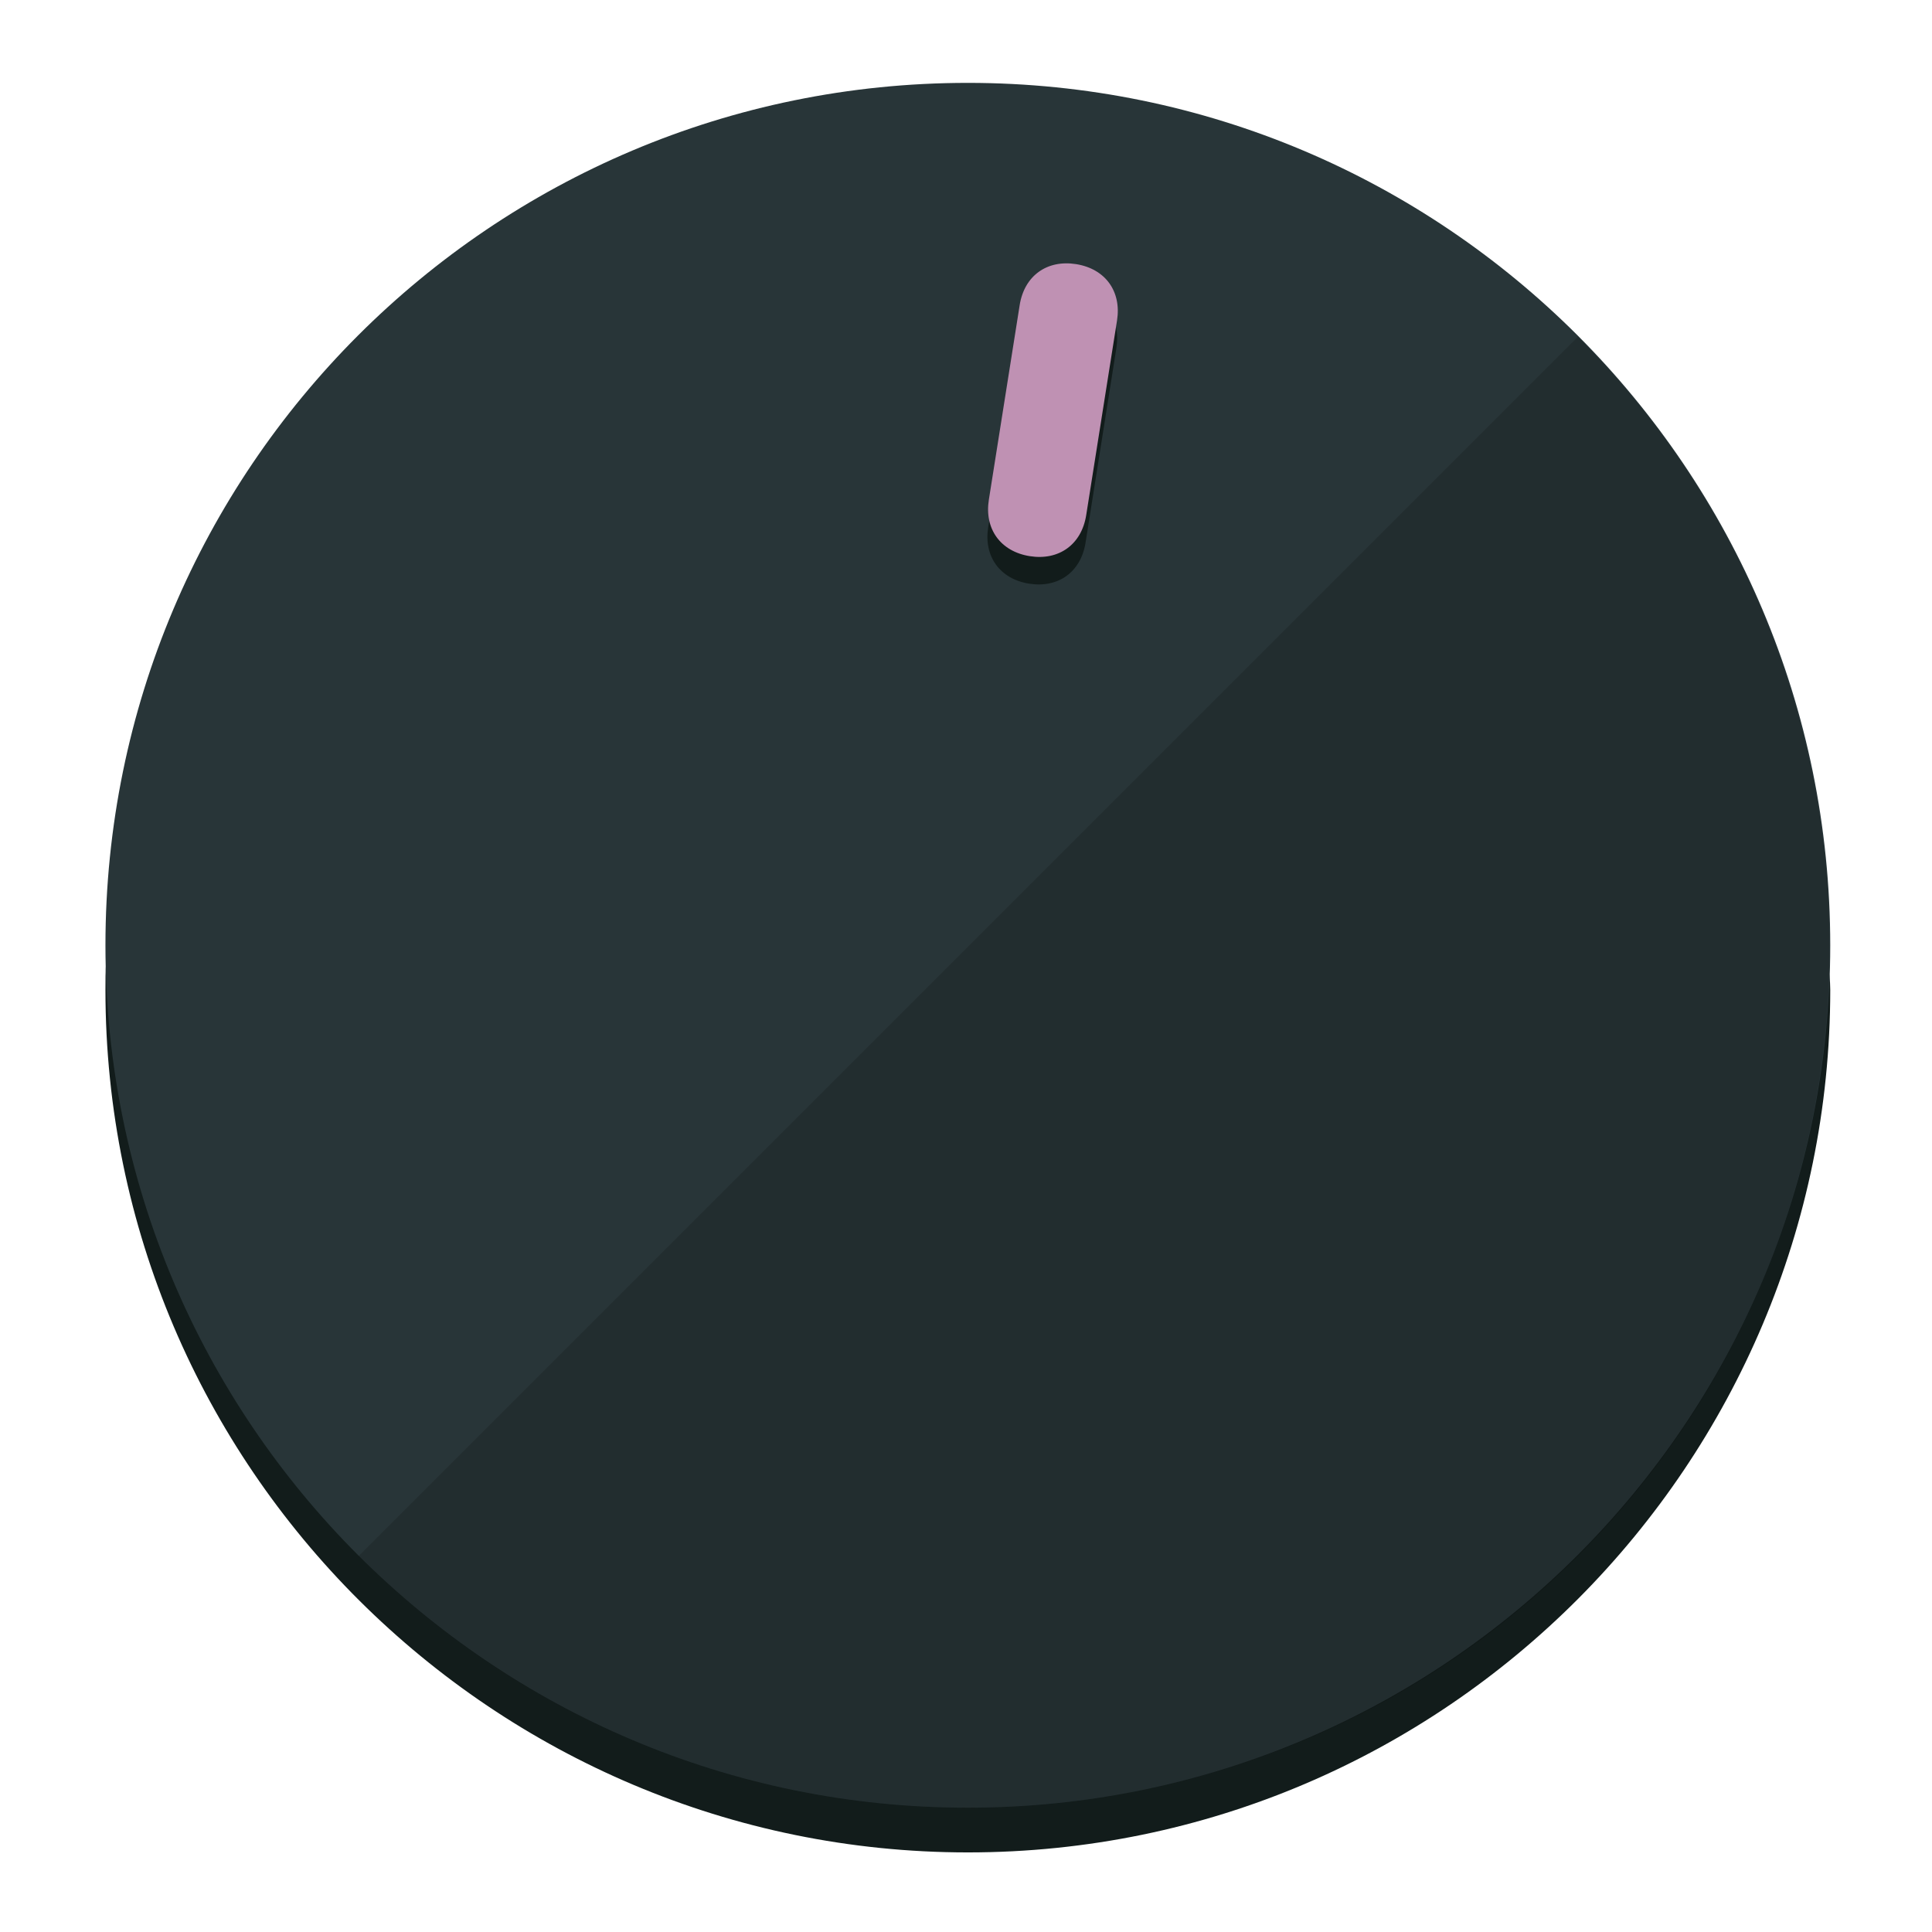
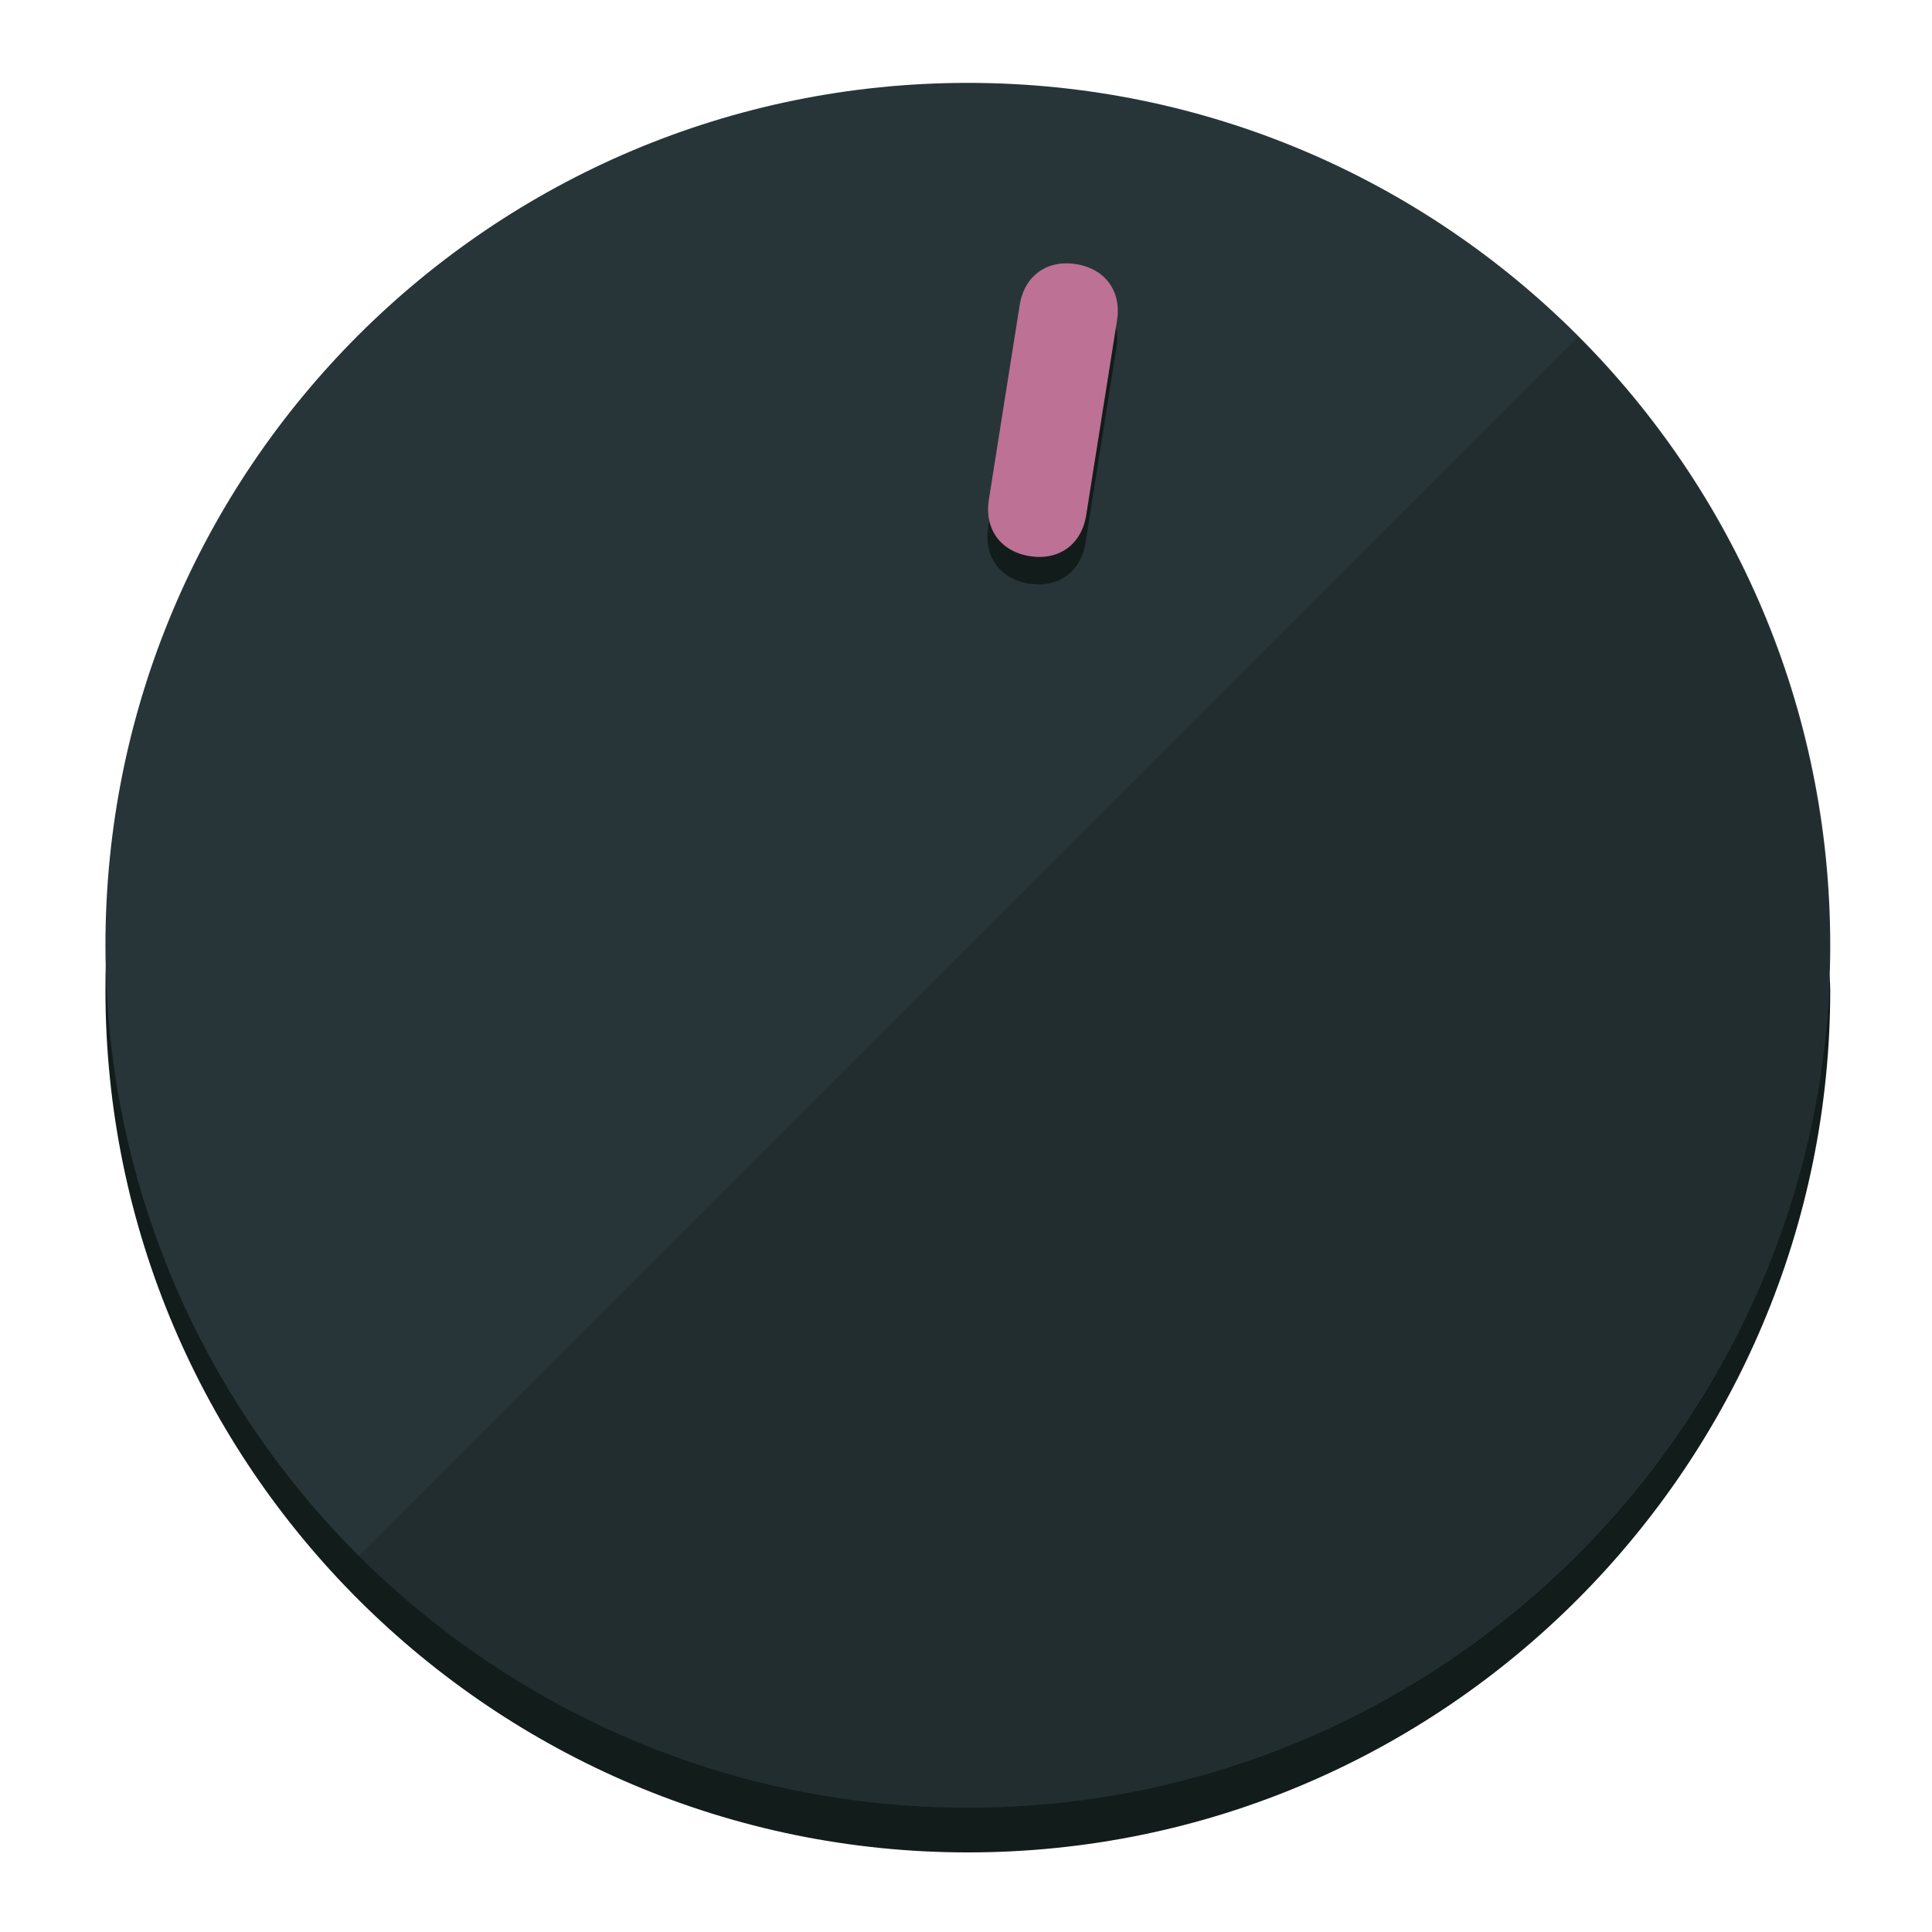
<svg xmlns="http://www.w3.org/2000/svg" height="120px" width="120px" version="1.1" id="Layer_1" viewBox="0 0 496.8 496.8" xml:space="preserve">
  <defs id="defs23" />
  <g id="g3158">
    <path style="display:inline;fill:#121c1b;fill-opacity:1;stroke-width:1.584" d="m 248.875,445.92 c 116.582,0 212.89,-91.238 220.493,-205.286 0,5.069 1.267,8.87 1.267,13.939 0,121.651 -98.842,221.76 -221.76,221.76 -121.651,0 -221.76,-98.842 -221.76,-221.76 0,-5.069 0,-8.87 1.267,-13.939 7.603,114.048 103.91,205.286 220.493,205.286 z" id="path8" />
    <circle style="display:inline;fill:#283538;fill-opacity:1;stroke-width:1.584" cx="248.875" cy="243.071" r="221.76" id="circle12" />
    <path style="display:inline;fill:#000000;fill-opacity:0.154;stroke-width:1.587" d="m 405.744,86.606 c 86.308,86.308 86.308,227.193 0,313.5 -86.308,86.308 -227.193,86.308 -313.5,0" id="path14" />
  </g>
  <g id="g3198">
    <circle style="display:none;fill:#000000;fill-opacity:0;stroke-width:1.584" cx="283.513" cy="201.714" r="221.76" id="circle12-3" transform="rotate(9)" />
    <path style="display:inline;fill:#121c1b;fill-opacity:1;stroke-width:1.584" d="m 279.14,139.552 c -1.189,7.51 -6.989,11.723 -14.498,10.534 v 0 c -7.51,-1.189 -11.723,-6.989 -10.534,-14.498 l 7.929,-50.064 c 1.189,-7.51 6.989,-11.723 14.498,-10.534 v 0 c 7.51,1.189 11.723,6.989 10.534,14.498 z" id="path3789" />
-     <path style="display:inline;fill:#BF91B3;stroke-width:1.584" d="m 279.307,132.48 c -1.189,7.51 -6.989,11.723 -14.498,10.534 v 0 c -7.51,-1.189 -11.723,-6.989 -10.534,-14.498 l 7.929,-50.064 c 1.189,-7.51 6.989,-11.723 14.498,-10.534 v 0 c 7.51,1.189 11.723,6.989 10.534,14.498 z" id="path915" />
+     <path style="display:inline;fill:#BC7195;stroke-width:1.584" d="m 279.307,132.48 c -1.189,7.51 -6.989,11.723 -14.498,10.534 v 0 c -7.51,-1.189 -11.723,-6.989 -10.534,-14.498 l 7.929,-50.064 c 1.189,-7.51 6.989,-11.723 14.498,-10.534 v 0 c 7.51,1.189 11.723,6.989 10.534,14.498 z" id="path915" />
  </g>
</svg>
